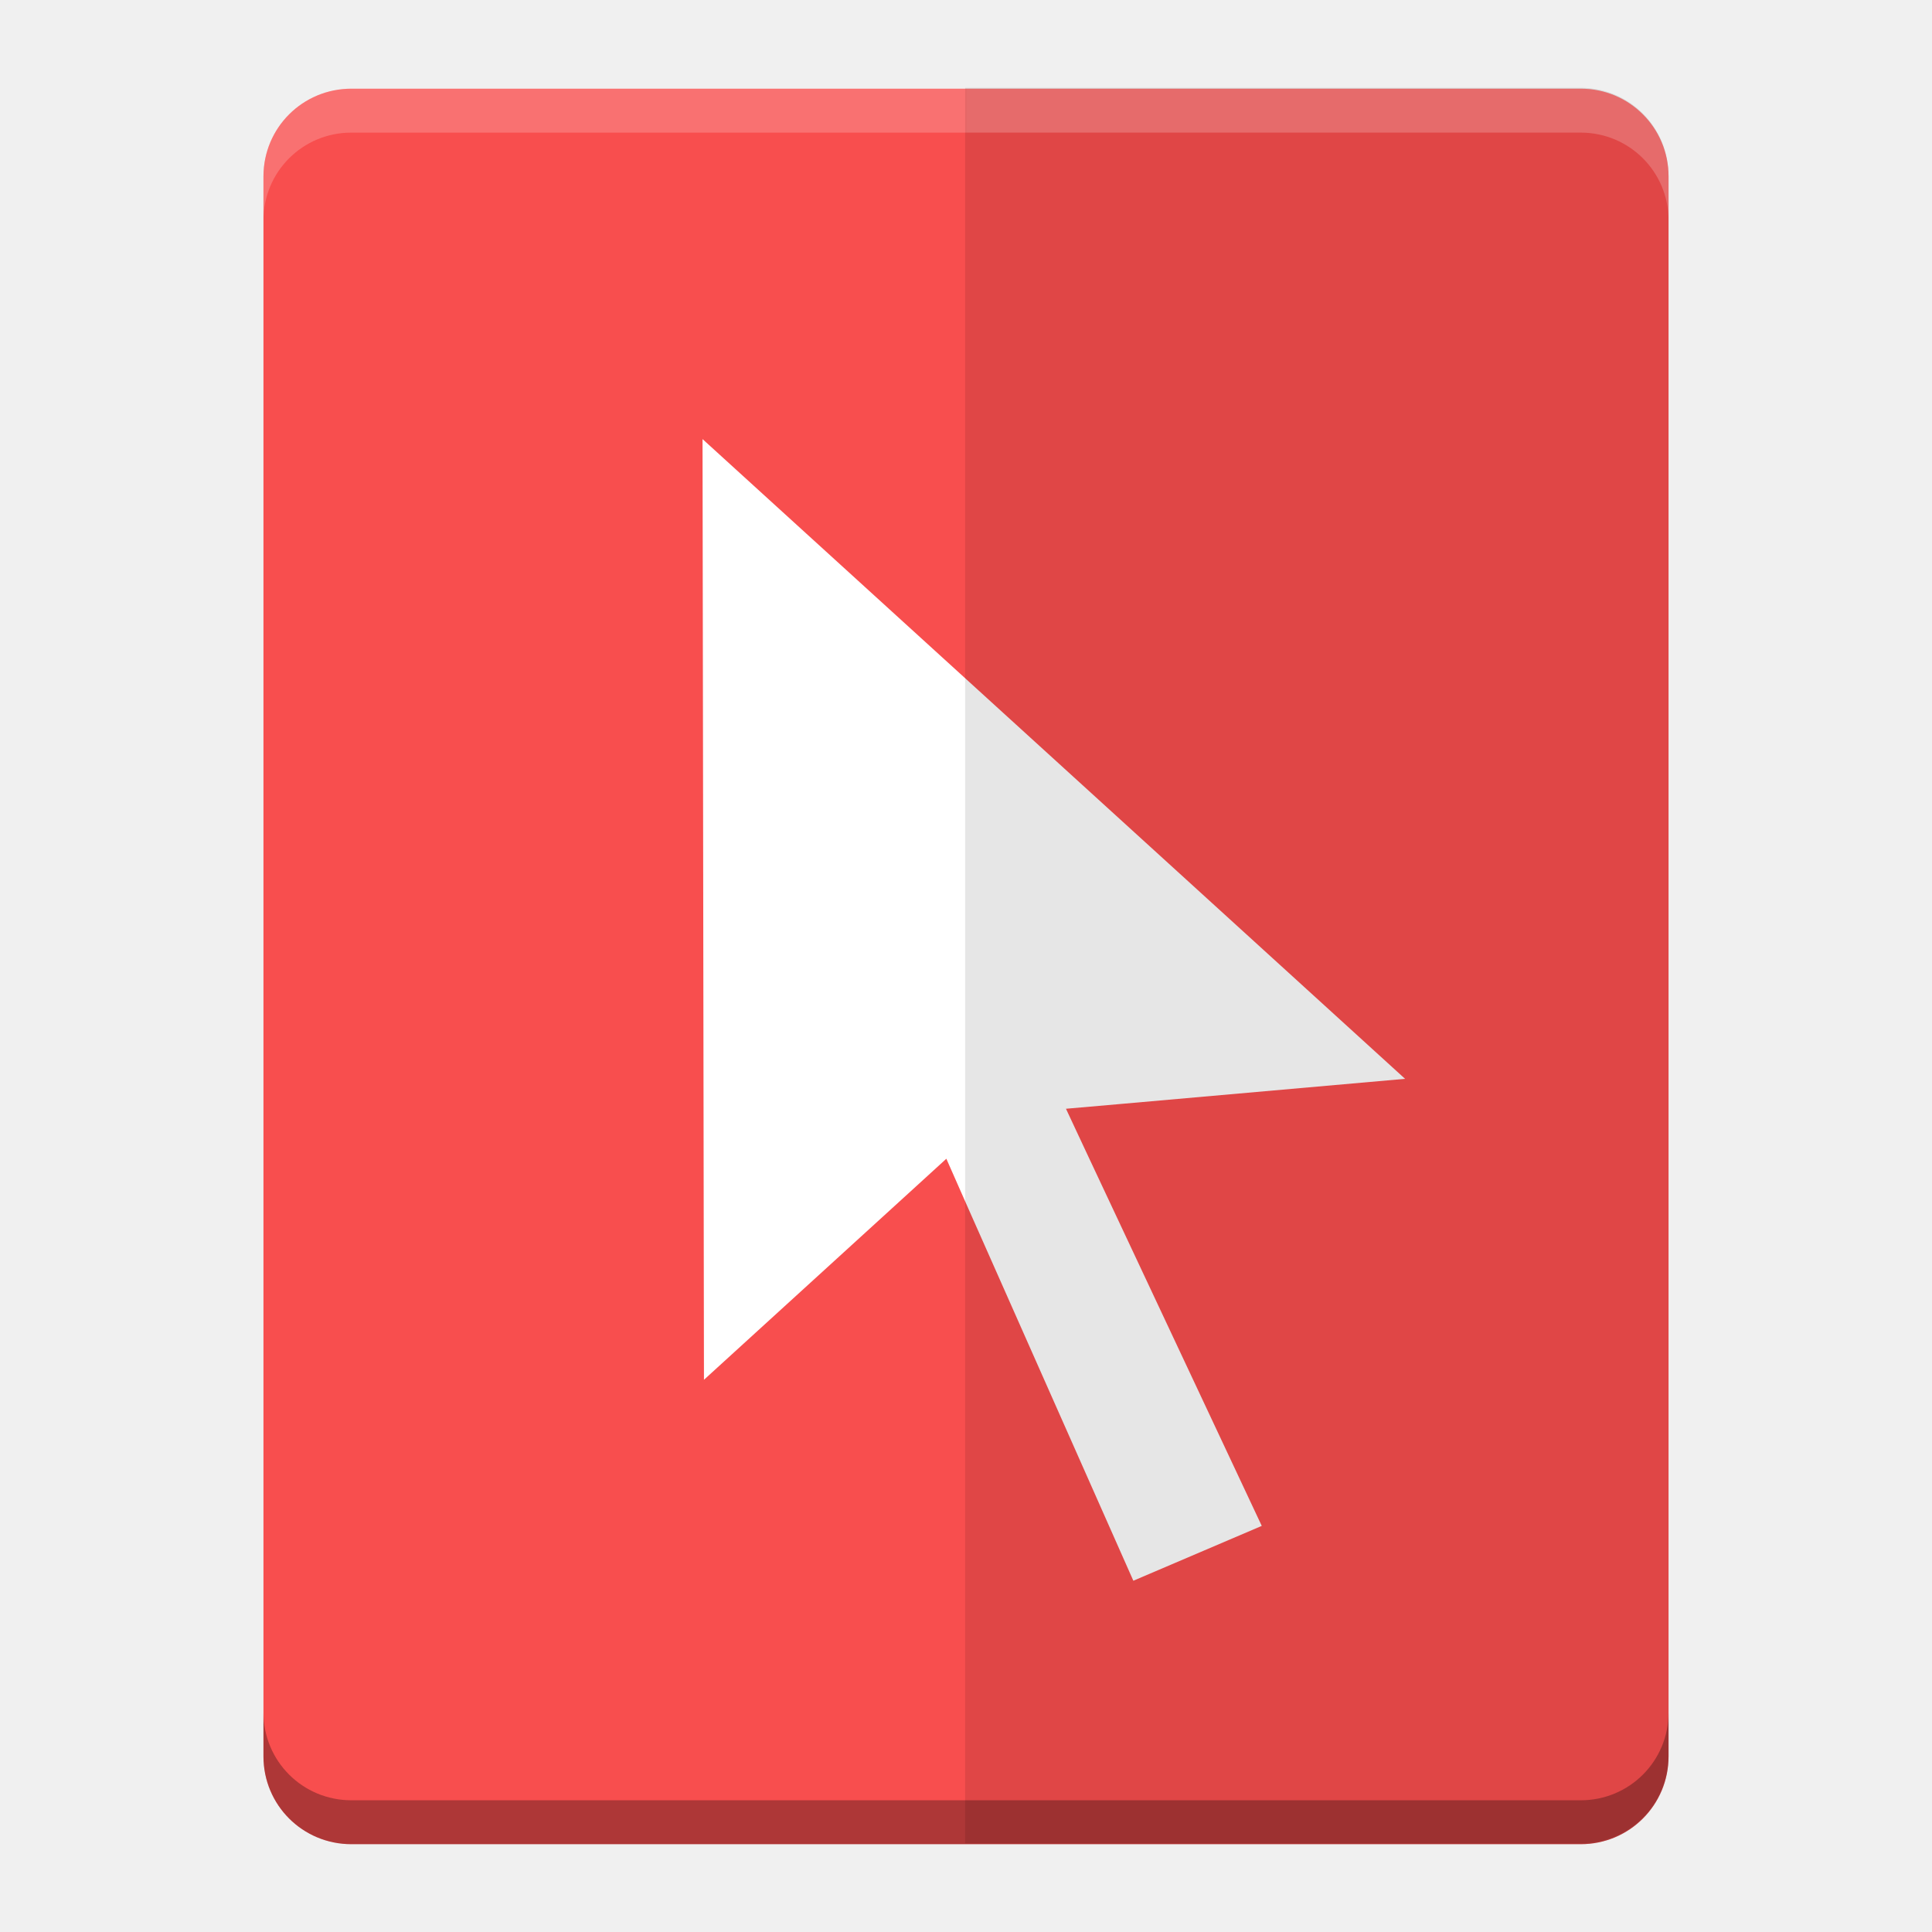
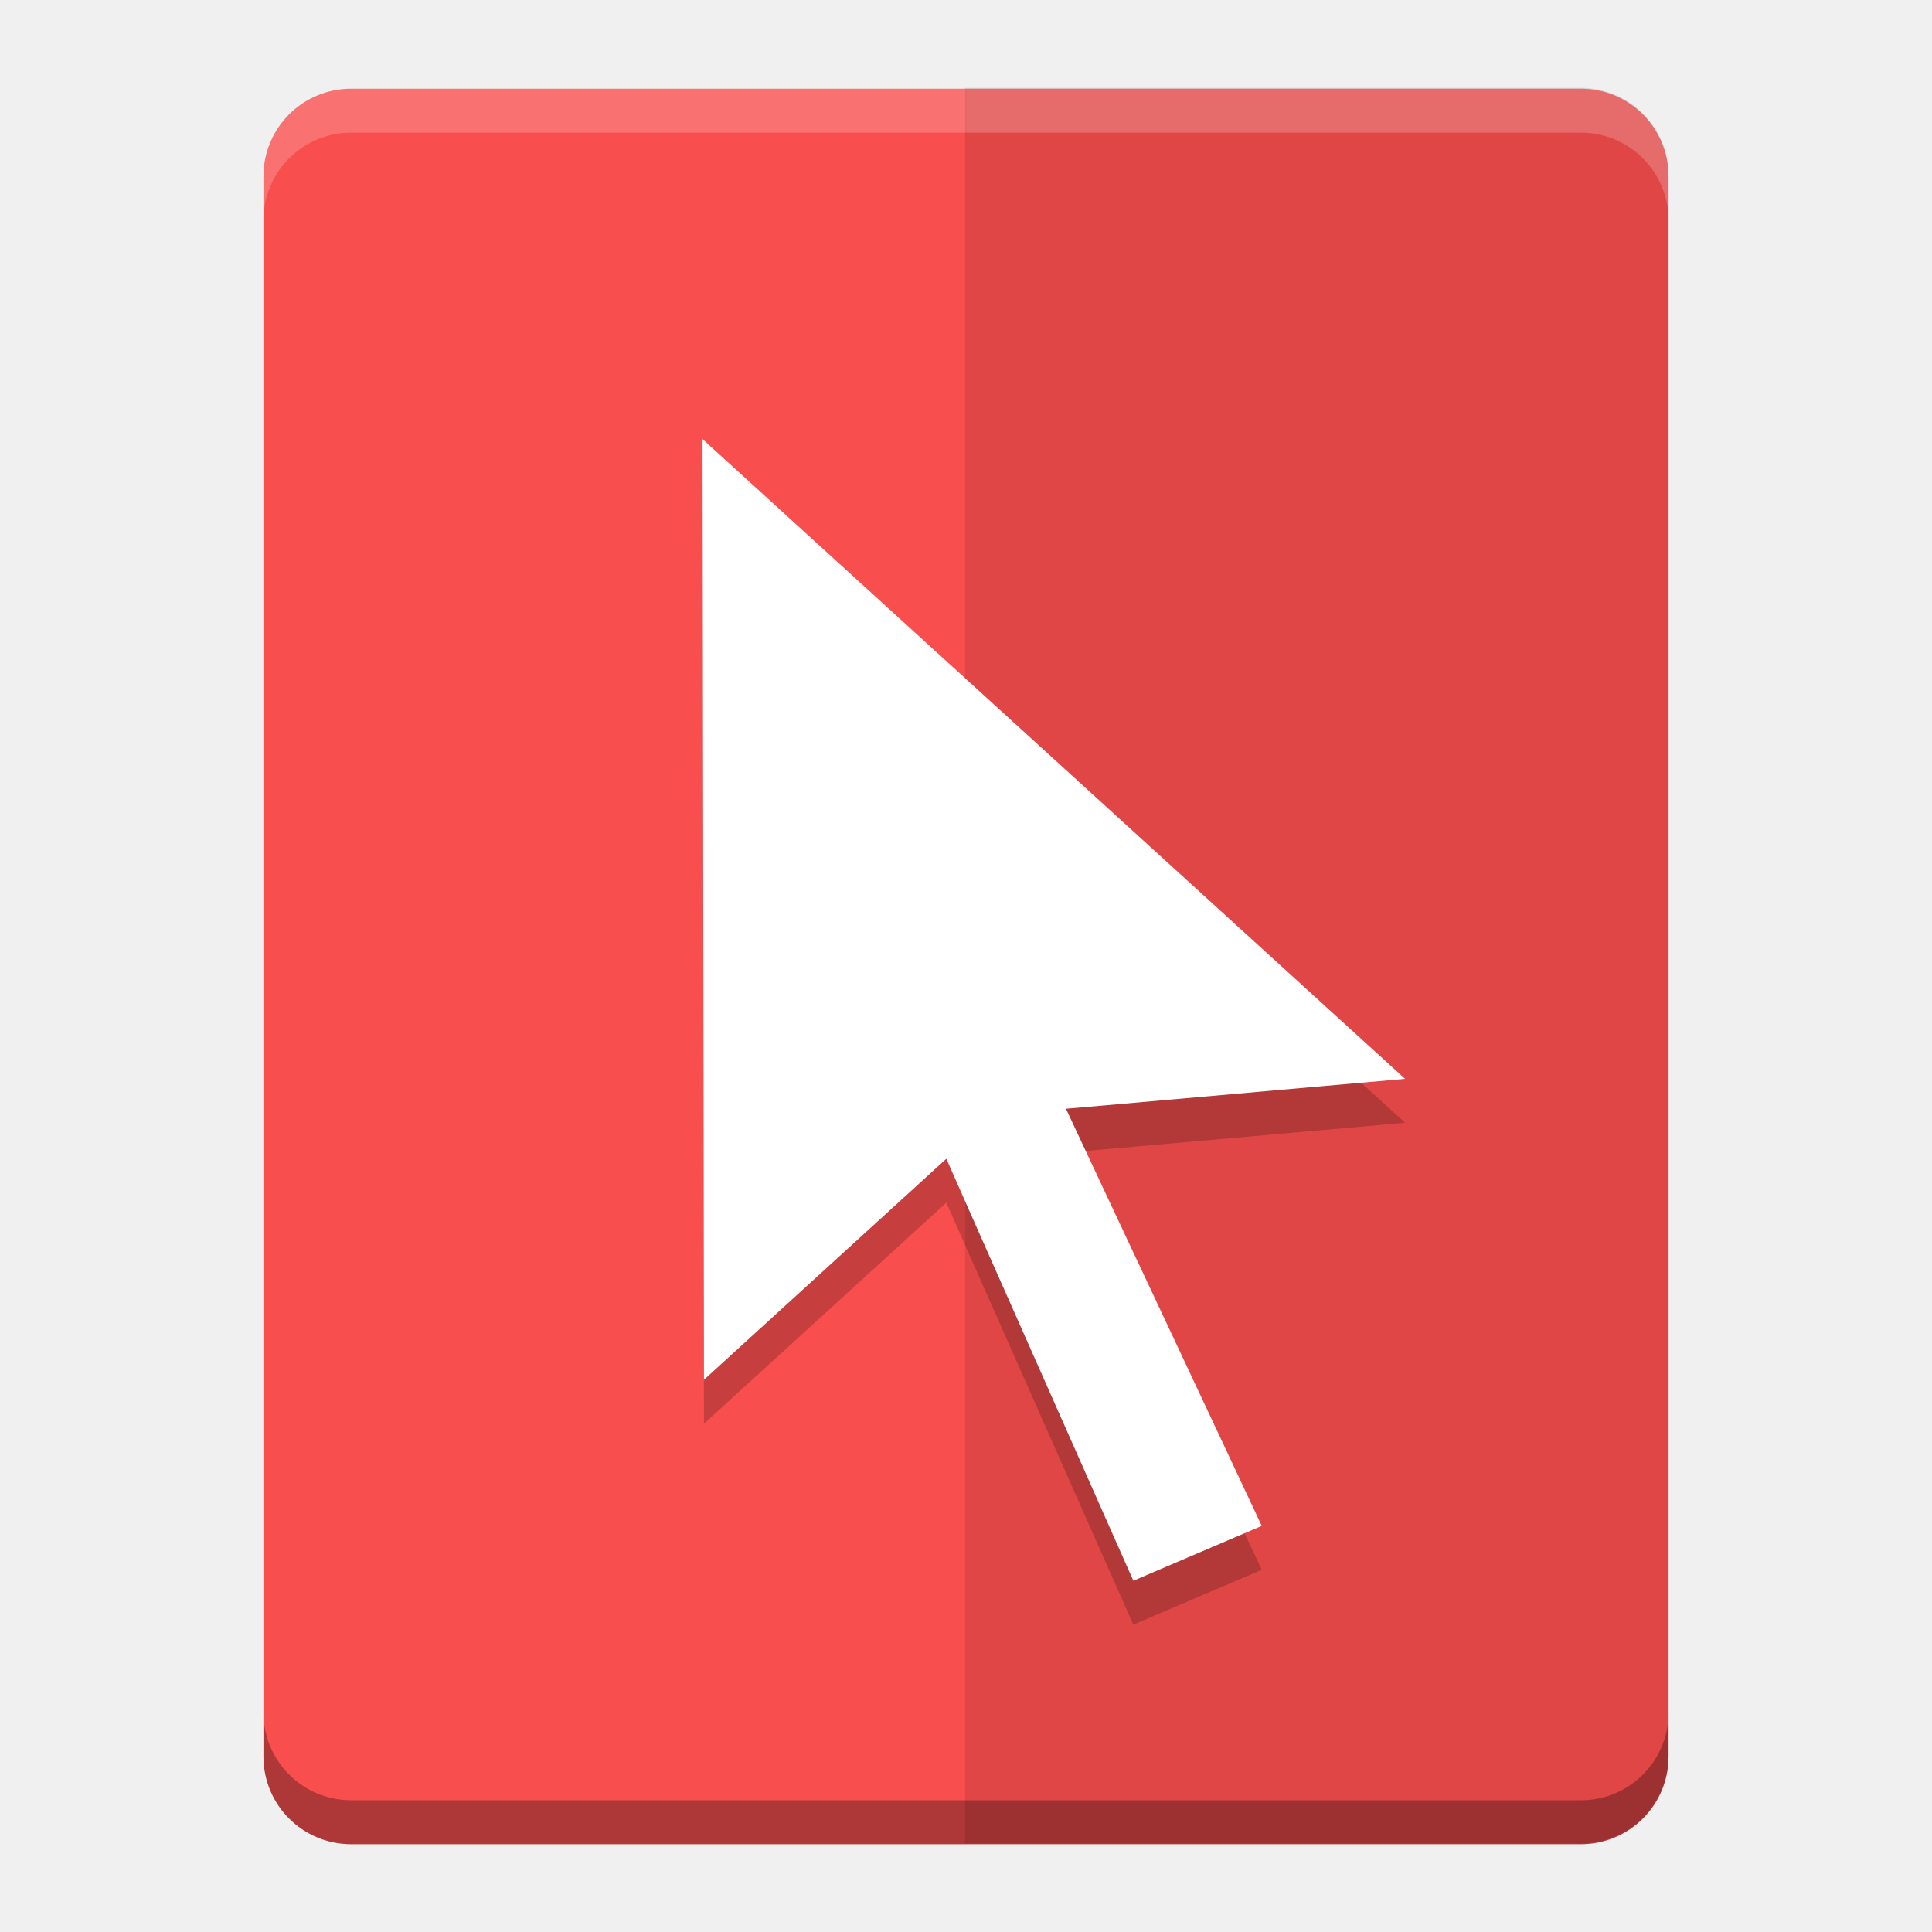
<svg xmlns="http://www.w3.org/2000/svg" id="svg2817" height="22" width="22" version="1.0">
  <defs id="defs223" />
  <text id="text4087-2-6-5" font-size="12.666px" xml:space="preserve" y="8.813" x="877.226" style="font-size:12.666px;font-family:'Bitstream Vera Sans';opacity:0.8;fill:#000000">
    <tspan id="tspan4089-7-2-9" y="8.813" x="877.226" />
  </text>
  <text id="text4087-2-6-5-5" font-size="12.666px" xml:space="preserve" y="-31.929" x="901.187" style="font-size:12.666px;font-family:'Bitstream Vera Sans';opacity:0.8;fill:#000000">
    <tspan id="tspan4089-7-2-9-6" y="-31.929" x="901.187" />
  </text>
  <text id="text4087-2-6-5-2" font-size="12.666px" xml:space="preserve" y="-62.007" x="-569.371" style="font-size:12.666px;font-family:'Bitstream Vera Sans';opacity:0.8;fill:#000000">
    <tspan id="tspan4089-7-2-9-2" y="-62.007" x="-569.371" />
  </text>
  <text id="text4087-2-6-5-59" font-size="12.666px" xml:space="preserve" y="683.546" x="-2393.057" style="font-size:12.666px;font-family:'Bitstream Vera Sans';opacity:0.8;fill:#000000">
    <tspan id="tspan4089-7-2-9-4" y="683.546" x="-2393.057" />
  </text>
  <text id="text4087-2-6-5-1" font-size="12.666px" xml:space="preserve" y="-447.328" x="-454.88" style="font-size:12.666px;font-family:'Bitstream Vera Sans';opacity:0.8;fill:#000000">
    <tspan id="tspan4089-7-2-9-7" y="-447.328" x="-454.88" />
  </text>
  <text id="text4087-2-6-5-7" font-size="12.666px" xml:space="preserve" y="-860.798" x="352.722" style="font-size:12.666px;font-family:'Bitstream Vera Sans';opacity:0.8;fill:#000000">
    <tspan id="tspan4089-7-2-9-1" y="-860.798" x="352.722" />
  </text>
  <text id="text4087-2-6-5-5-3" font-size="12.666px" xml:space="preserve" y="-901.54" x="376.683" style="font-size:12.666px;font-family:'Bitstream Vera Sans';opacity:0.8;fill:#000000">
    <tspan id="tspan4089-7-2-9-6-5" y="-901.54" x="376.683" />
  </text>
  <text id="text4087-2-6-5-3" font-size="12.666px" xml:space="preserve" y="-908.75" x="-1114.78" style="font-size:12.666px;font-family:'Bitstream Vera Sans';opacity:0.8;fill:#000000">
    <tspan id="tspan4089-7-2-9-18" y="-908.75" x="-1114.78" />
  </text>
  <text id="text4087-2-6-5-4" font-size="12.666px" xml:space="preserve" y="-1181.984" x="345.763" style="font-size:12.666px;font-family:'Bitstream Vera Sans';opacity:0.8;fill:#000000">
    <tspan id="tspan4089-7-2-9-9" y="-1181.984" x="345.763" />
  </text>
  <text id="text4087-2-6-5-7-1" font-size="12.666px" xml:space="preserve" y="-555.293" x="1831.886" style="font-size:12.666px;font-family:'Bitstream Vera Sans';opacity:0.8;fill:#000000">
    <tspan id="tspan4089-7-2-9-1-8" y="-555.293" x="1831.886" />
  </text>
  <text id="text4087-2-6-5-5-5" font-size="12.666px" xml:space="preserve" y="-596.034" x="1855.847" style="font-size:12.666px;font-family:'Bitstream Vera Sans';opacity:0.8;fill:#000000">
    <tspan id="tspan4089-7-2-9-6-9" y="-596.034" x="1855.847" />
  </text>
  <text id="text4087-2-6-5-75" font-size="12.666px" xml:space="preserve" y="-603.244" x="364.384" style="font-size:12.666px;font-family:'Bitstream Vera Sans';opacity:0.8;fill:#000000">
    <tspan id="tspan4089-7-2-9-3" y="-603.244" x="364.384" />
  </text>
  <text id="text4087-2-6-5-4-8" font-size="12.666px" xml:space="preserve" y="-876.478" x="1824.927" style="font-size:12.666px;font-family:'Bitstream Vera Sans';opacity:0.8;fill:#000000">
    <tspan id="tspan4089-7-2-9-9-8" y="-876.478" x="1824.927" />
  </text>
  <text id="text4087-2-6-5-45" font-size="12.666px" xml:space="preserve" y="-651.336" x="-573.433" style="font-size:12.666px;font-family:'Bitstream Vera Sans';opacity:0.8;fill:#000000">
    <tspan id="tspan4089-7-2-9-75" y="-651.336" x="-573.433" />
  </text>
  <text id="text4087-2-6-5-59-7" font-size="12.666px" xml:space="preserve" y="94.218" x="-2397.118" style="font-size:12.666px;font-family:'Bitstream Vera Sans';opacity:0.8;fill:#000000">
    <tspan id="tspan4089-7-2-9-4-0" y="94.218" x="-2397.118" />
  </text>
  <text id="text4087-2-6-5-8" font-size="12.666px" xml:space="preserve" y="187.09" x="-682.363" style="font-size:12.666px;font-family:'Bitstream Vera Sans';opacity:0.8;fill:#000000">
    <tspan id="tspan4089-7-2-9-19" y="187.09" x="-682.363" />
  </text>
  <text id="text4087-2-6-5-7-5" font-size="12.666px" xml:space="preserve" y="7.908" x="426.662" style="font-size:12.666px;font-family:'Bitstream Vera Sans';opacity:0.8;fill:#000000">
    <tspan id="tspan4089-7-2-9-1-2" y="7.908" x="426.662" />
  </text>
  <text id="text4087-2-6-5-5-0" font-size="12.666px" xml:space="preserve" y="-32.834" x="450.622" style="font-size:12.666px;font-family:'Bitstream Vera Sans';opacity:0.8;fill:#000000">
    <tspan id="tspan4089-7-2-9-6-2" y="-32.834" x="450.622" />
  </text>
  <text id="text4087-2-6-5-26" font-size="12.666px" xml:space="preserve" y="-40.044" x="-1040.841" style="font-size:12.666px;font-family:'Bitstream Vera Sans';opacity:0.8;fill:#000000">
    <tspan id="tspan4089-7-2-9-90" y="-40.044" x="-1040.841" />
  </text>
  <text id="text4087-2-6-5-4-3" font-size="12.666px" xml:space="preserve" y="-313.278" x="419.702" style="font-size:12.666px;font-family:'Bitstream Vera Sans';opacity:0.8;fill:#000000">
    <tspan id="tspan4089-7-2-9-9-5" y="-313.278" x="419.702" />
  </text>
  <text id="text4087-2-6-5-55" font-size="12.666px" xml:space="preserve" y="-42.758" x="-608.033" style="font-size:12.666px;font-family:'Bitstream Vera Sans';opacity:0.8;fill:#000000">
    <tspan id="tspan4089-7-2-9-32" y="-42.758" x="-608.033" />
  </text>
  <text id="text4087-2-6-5-59-9" font-size="12.666px" xml:space="preserve" y="702.795" x="-2431.718" style="font-size:12.666px;font-family:'Bitstream Vera Sans';opacity:0.8;fill:#000000">
    <tspan id="tspan4089-7-2-9-4-1" y="702.795" x="-2431.718" />
  </text>
  <text id="text4087-2-6-5-1-8" font-size="12.666px" xml:space="preserve" y="-904.289" x="-456.939" style="font-size:12.666px;font-family:'Bitstream Vera Sans';opacity:0.8;fill:#000000">
    <tspan id="tspan4089-7-2-9-7-8" y="-904.289" x="-456.939" />
  </text>
  <text id="text4087-2-6-5-7-8" font-size="12.666px" xml:space="preserve" y="-1317.759" x="350.663" style="font-size:12.666px;font-family:'Bitstream Vera Sans';opacity:0.8;fill:#000000">
    <tspan id="tspan4089-7-2-9-1-9" y="-1317.759" x="350.663" />
  </text>
  <text id="text4087-2-6-5-5-52" font-size="12.666px" xml:space="preserve" y="-1358.501" x="374.624" style="font-size:12.666px;font-family:'Bitstream Vera Sans';opacity:0.8;fill:#000000">
    <tspan id="tspan4089-7-2-9-6-4" y="-1358.501" x="374.624" />
  </text>
  <text id="text4087-2-6-5-3-4" font-size="12.666px" xml:space="preserve" y="-1365.71" x="-1116.84" style="font-size:12.666px;font-family:'Bitstream Vera Sans';opacity:0.8;fill:#000000">
    <tspan id="tspan4089-7-2-9-18-3" y="-1365.71" x="-1116.84" />
  </text>
  <text id="text4087-2-6-5-4-7" font-size="12.666px" xml:space="preserve" y="-1638.945" x="343.703" style="font-size:12.666px;font-family:'Bitstream Vera Sans';opacity:0.8;fill:#000000">
    <tspan id="tspan4089-7-2-9-9-54" y="-1638.945" x="343.703" />
  </text>
  <text id="text4087-2-6-5-7-1-2" font-size="12.666px" xml:space="preserve" y="-1012.253" x="1829.826" style="font-size:12.666px;font-family:'Bitstream Vera Sans';opacity:0.8;fill:#000000">
    <tspan id="tspan4089-7-2-9-1-8-0" y="-1012.253" x="1829.826" />
  </text>
  <text id="text4087-2-6-5-5-5-6" font-size="12.666px" xml:space="preserve" y="-1052.995" x="1853.787" style="font-size:12.666px;font-family:'Bitstream Vera Sans';opacity:0.8;fill:#000000">
    <tspan id="tspan4089-7-2-9-6-9-8" y="-1052.995" x="1853.787" />
  </text>
  <text id="text4087-2-6-5-75-4" font-size="12.666px" xml:space="preserve" y="-1060.205" x="362.324" style="font-size:12.666px;font-family:'Bitstream Vera Sans';opacity:0.8;fill:#000000">
    <tspan id="tspan4089-7-2-9-3-9" y="-1060.205" x="362.324" />
  </text>
  <text id="text4087-2-6-5-4-8-1" font-size="12.666px" xml:space="preserve" y="-1333.439" x="1822.867" style="font-size:12.666px;font-family:'Bitstream Vera Sans';opacity:0.8;fill:#000000">
    <tspan id="tspan4089-7-2-9-9-8-8" y="-1333.439" x="1822.867" />
  </text>
  <text id="text4087-2-6-5-45-0" font-size="12.666px" xml:space="preserve" y="-1108.296" x="-575.492" style="font-size:12.666px;font-family:'Bitstream Vera Sans';opacity:0.8;fill:#000000">
    <tspan id="tspan4089-7-2-9-75-2" y="-1108.296" x="-575.492" />
  </text>
  <text id="text4087-2-6-5-59-5" font-size="12.666px" xml:space="preserve" y="-362.743" x="-2399.178" style="font-size:12.666px;font-family:'Bitstream Vera Sans';opacity:0.8;fill:#000000">
    <tspan id="tspan4089-7-2-9-4-00" y="-362.743" x="-2399.178" />
  </text>
  <text id="text4087-2-6-5-264" font-size="12.666px" xml:space="preserve" y="-269.87" x="-684.422" style="font-size:12.666px;font-family:'Bitstream Vera Sans';opacity:0.8;fill:#000000">
    <tspan id="tspan4089-7-2-9-8" y="-269.87" x="-684.422" />
  </text>
  <text id="text4087-2-6-5-42" font-size="12.666px" xml:space="preserve" y="-28.956" x="155.592" style="font-size:12.666px;font-family:'Bitstream Vera Sans';opacity:0.8;fill:#000000">
    <tspan id="tspan4089-7-2-9-93" y="-28.956" x="155.592" />
  </text>
  <text id="text4087-2-6-5-5-05" font-size="12.666px" xml:space="preserve" y="-69.698" x="179.553" style="font-size:12.666px;font-family:'Bitstream Vera Sans';opacity:0.8;fill:#000000">
    <tspan id="tspan4089-7-2-9-6-49" y="-69.698" x="179.553" />
  </text>
  <text id="text4087-2-6-5-1-4" font-size="12.666px" xml:space="preserve" y="-263.727" x="-1090.263" style="font-size:12.666px;font-family:'Bitstream Vera Sans';opacity:0.8;fill:#000000">
    <tspan id="tspan4089-7-2-9-7-7" y="-263.727" x="-1090.263" />
  </text>
  <text id="text4087-2-6-5-7-56" font-size="12.666px" xml:space="preserve" y="-677.197" x="-282.661" style="font-size:12.666px;font-family:'Bitstream Vera Sans';opacity:0.8;fill:#000000">
    <tspan id="tspan4089-7-2-9-1-1" y="-677.197" x="-282.661" />
  </text>
  <text id="text4087-2-6-5-5-8" font-size="12.666px" xml:space="preserve" y="-717.938" x="-258.7" style="font-size:12.666px;font-family:'Bitstream Vera Sans';opacity:0.8;fill:#000000">
    <tspan id="tspan4089-7-2-9-6-7" y="-717.938" x="-258.7" />
  </text>
  <text id="text4087-2-6-5-3-42" font-size="12.666px" xml:space="preserve" y="-725.148" x="-1750.164" style="font-size:12.666px;font-family:'Bitstream Vera Sans';opacity:0.8;fill:#000000">
    <tspan id="tspan4089-7-2-9-18-39" y="-725.148" x="-1750.164" />
  </text>
  <text id="text4087-2-6-5-4-4" font-size="12.666px" xml:space="preserve" y="-998.383" x="-289.621" style="font-size:12.666px;font-family:'Bitstream Vera Sans';opacity:0.8;fill:#000000">
    <tspan id="tspan4089-7-2-9-9-3" y="-998.383" x="-289.621" />
  </text>
  <text id="text4087-2-6-5-7-1-0" font-size="12.666px" xml:space="preserve" y="-371.691" x="1196.503" style="font-size:12.666px;font-family:'Bitstream Vera Sans';opacity:0.8;fill:#000000">
    <tspan id="tspan4089-7-2-9-1-8-5" y="-371.691" x="1196.503" />
  </text>
  <text id="text4087-2-6-5-5-5-5" font-size="12.666px" xml:space="preserve" y="-412.433" x="1220.463" style="font-size:12.666px;font-family:'Bitstream Vera Sans';opacity:0.8;fill:#000000">
    <tspan id="tspan4089-7-2-9-6-9-2" y="-412.433" x="1220.463" />
  </text>
  <text id="text4087-2-6-5-75-9" font-size="12.666px" xml:space="preserve" y="-419.643" x="-271" style="font-size:12.666px;font-family:'Bitstream Vera Sans';opacity:0.8;fill:#000000">
    <tspan id="tspan4089-7-2-9-3-1" y="-419.643" x="-271" />
  </text>
  <text id="text4087-2-6-5-4-8-18" font-size="12.666px" xml:space="preserve" y="-692.877" x="1189.543" style="font-size:12.666px;font-family:'Bitstream Vera Sans';opacity:0.8;fill:#000000">
    <tspan id="tspan4089-7-2-9-9-8-4" y="-692.877" x="1189.543" />
  </text>
  <text id="text4087-2-6-5-45-3" font-size="12.666px" xml:space="preserve" y="-467.734" x="-1208.816" style="font-size:12.666px;font-family:'Bitstream Vera Sans';opacity:0.8;fill:#000000">
    <tspan id="tspan4089-7-2-9-75-7" y="-467.734" x="-1208.816" />
  </text>
  <text id="text4087-2-6-5-59-8" font-size="12.666px" xml:space="preserve" y="277.819" x="-3032.502" style="font-size:12.666px;font-family:'Bitstream Vera Sans';opacity:0.8;fill:#000000">
    <tspan id="tspan4089-7-2-9-4-2" y="277.819" x="-3032.502" />
  </text>
  <g id="layer4-0" transform="matrix(0.90475,0,0,0.90475,-716.75,-678.29)">
    <text id="text4087-2-6-5-20" font-size="14px" xml:space="preserve" y="1159.415" x="-664.274" style="font-size:14px;font-family:'Bitstream Vera Sans';opacity:0.8;fill:#000000">
      <tspan id="tspan4089-7-2-9-82" y="1159.415" x="-664.274" />
    </text>
  </g>
  <text id="text4087-2-6-5-9" font-size="12.666px" xml:space="preserve" y="16.051" x="877.226" style="font-size:12.666px;font-family:'Bitstream Vera Sans';opacity:0.8;fill:#000000">
    <tspan id="tspan4089-7-2-9-43" y="16.051" x="877.226" />
  </text>
  <text id="text4087-2-6-5-5-51" font-size="12.666px" xml:space="preserve" y="-24.691" x="901.187" style="font-size:12.666px;font-family:'Bitstream Vera Sans';opacity:0.8;fill:#000000">
    <tspan id="tspan4089-7-2-9-6-74" y="-24.691" x="901.187" />
  </text>
  <text id="text4087-2-6-5-2-3" font-size="12.666px" xml:space="preserve" y="-54.769" x="-569.371" style="font-size:12.666px;font-family:'Bitstream Vera Sans';opacity:0.8;fill:#000000">
    <tspan id="tspan4089-7-2-9-2-1" y="-54.769" x="-569.371" />
  </text>
  <text id="text4087-2-6-5-59-4" font-size="12.666px" xml:space="preserve" y="690.784" x="-2393.057" style="font-size:12.666px;font-family:'Bitstream Vera Sans';opacity:0.8;fill:#000000">
    <tspan id="tspan4089-7-2-9-4-6" y="690.784" x="-2393.057" />
  </text>
  <text id="text4087-2-6-5-1-9" font-size="12.666px" xml:space="preserve" y="-440.09" x="-454.88" style="font-size:12.666px;font-family:'Bitstream Vera Sans';opacity:0.8;fill:#000000">
    <tspan id="tspan4089-7-2-9-7-4" y="-440.09" x="-454.88" />
  </text>
  <text id="text4087-2-6-5-7-2" font-size="12.666px" xml:space="preserve" y="-853.56" x="352.722" style="font-size:12.666px;font-family:'Bitstream Vera Sans';opacity:0.8;fill:#000000">
    <tspan id="tspan4089-7-2-9-1-26" y="-853.56" x="352.722" />
  </text>
  <text id="text4087-2-6-5-5-3-4" font-size="12.666px" xml:space="preserve" y="-894.302" x="376.683" style="font-size:12.666px;font-family:'Bitstream Vera Sans';opacity:0.8;fill:#000000">
    <tspan id="tspan4089-7-2-9-6-5-1" y="-894.302" x="376.683" />
  </text>
  <text id="text4087-2-6-5-3-2" font-size="12.666px" xml:space="preserve" y="-901.512" x="-1114.78" style="font-size:12.666px;font-family:'Bitstream Vera Sans';opacity:0.8;fill:#000000">
    <tspan id="tspan4089-7-2-9-18-8" y="-901.512" x="-1114.78" />
  </text>
  <text id="text4087-2-6-5-4-89" font-size="12.666px" xml:space="preserve" y="-1174.746" x="345.763" style="font-size:12.666px;font-family:'Bitstream Vera Sans';opacity:0.8;fill:#000000">
    <tspan id="tspan4089-7-2-9-9-2" y="-1174.746" x="345.763" />
  </text>
  <text id="text4087-2-6-5-7-1-8" font-size="12.666px" xml:space="preserve" y="-548.055" x="1831.886" style="font-size:12.666px;font-family:'Bitstream Vera Sans';opacity:0.8;fill:#000000">
    <tspan id="tspan4089-7-2-9-1-8-8" y="-548.055" x="1831.886" />
  </text>
  <text id="text4087-2-6-5-5-5-8" font-size="12.666px" xml:space="preserve" y="-588.797" x="1855.847" style="font-size:12.666px;font-family:'Bitstream Vera Sans';opacity:0.8;fill:#000000">
    <tspan id="tspan4089-7-2-9-6-9-6" y="-588.797" x="1855.847" />
  </text>
  <text id="text4087-2-6-5-75-8" font-size="12.666px" xml:space="preserve" y="-596.006" x="364.384" style="font-size:12.666px;font-family:'Bitstream Vera Sans';opacity:0.8;fill:#000000">
    <tspan id="tspan4089-7-2-9-3-3" y="-596.006" x="364.384" />
  </text>
  <text id="text4087-2-6-5-4-8-8" font-size="12.666px" xml:space="preserve" y="-869.24" x="1824.927" style="font-size:12.666px;font-family:'Bitstream Vera Sans';opacity:0.8;fill:#000000">
    <tspan id="tspan4089-7-2-9-9-8-3" y="-869.24" x="1824.927" />
  </text>
  <text id="text4087-2-6-5-45-33" font-size="12.666px" xml:space="preserve" y="-644.098" x="-573.433" style="font-size:12.666px;font-family:'Bitstream Vera Sans';opacity:0.8;fill:#000000">
    <tspan id="tspan4089-7-2-9-75-8" y="-644.098" x="-573.433" />
  </text>
  <text id="text4087-2-6-5-59-7-0" font-size="12.666px" xml:space="preserve" y="101.456" x="-2397.118" style="font-size:12.666px;font-family:'Bitstream Vera Sans';opacity:0.8;fill:#000000">
    <tspan id="tspan4089-7-2-9-4-0-4" y="101.456" x="-2397.118" />
  </text>
  <text id="text4087-2-6-5-8-7" font-size="12.666px" xml:space="preserve" y="194.328" x="-682.363" style="font-size:12.666px;font-family:'Bitstream Vera Sans';opacity:0.8;fill:#000000">
    <tspan id="tspan4089-7-2-9-19-6" y="194.328" x="-682.363" />
  </text>
  <text id="text4087-2-6-5-7-5-8" font-size="12.666px" xml:space="preserve" y="15.146" x="426.662" style="font-size:12.666px;font-family:'Bitstream Vera Sans';opacity:0.8;fill:#000000">
    <tspan id="tspan4089-7-2-9-1-2-9" y="15.146" x="426.662" />
  </text>
  <text id="text4087-2-6-5-5-0-0" font-size="12.666px" xml:space="preserve" y="-25.596" x="450.622" style="font-size:12.666px;font-family:'Bitstream Vera Sans';opacity:0.8;fill:#000000">
    <tspan id="tspan4089-7-2-9-6-2-6" y="-25.596" x="450.622" />
  </text>
  <text id="text4087-2-6-5-26-8" font-size="12.666px" xml:space="preserve" y="-32.806" x="-1040.841" style="font-size:12.666px;font-family:'Bitstream Vera Sans';opacity:0.8;fill:#000000">
    <tspan id="tspan4089-7-2-9-90-7" y="-32.806" x="-1040.841" />
  </text>
  <text id="text4087-2-6-5-4-3-9" font-size="12.666px" xml:space="preserve" y="-306.04" x="419.702" style="font-size:12.666px;font-family:'Bitstream Vera Sans';opacity:0.8;fill:#000000">
    <tspan id="tspan4089-7-2-9-9-5-0" y="-306.04" x="419.702" />
  </text>
  <text id="text4087-2-6-5-55-3" font-size="12.666px" xml:space="preserve" y="-35.52" x="-608.033" style="font-size:12.666px;font-family:'Bitstream Vera Sans';opacity:0.8;fill:#000000">
    <tspan id="tspan4089-7-2-9-32-3" y="-35.52" x="-608.033" />
  </text>
  <text id="text4087-2-6-5-59-9-3" font-size="12.666px" xml:space="preserve" y="710.033" x="-2431.718" style="font-size:12.666px;font-family:'Bitstream Vera Sans';opacity:0.8;fill:#000000">
    <tspan id="tspan4089-7-2-9-4-1-7" y="710.033" x="-2431.718" />
  </text>
  <text id="text4087-2-6-5-1-8-3" font-size="12.666px" xml:space="preserve" y="-897.051" x="-456.939" style="font-size:12.666px;font-family:'Bitstream Vera Sans';opacity:0.8;fill:#000000">
    <tspan id="tspan4089-7-2-9-7-8-2" y="-897.051" x="-456.939" />
  </text>
  <text id="text4087-2-6-5-7-8-6" font-size="12.666px" xml:space="preserve" y="-1310.521" x="350.663" style="font-size:12.666px;font-family:'Bitstream Vera Sans';opacity:0.8;fill:#000000">
    <tspan id="tspan4089-7-2-9-1-9-5" y="-1310.521" x="350.663" />
  </text>
  <text id="text4087-2-6-5-5-52-2" font-size="12.666px" xml:space="preserve" y="-1351.263" x="374.624" style="font-size:12.666px;font-family:'Bitstream Vera Sans';opacity:0.8;fill:#000000">
    <tspan id="tspan4089-7-2-9-6-4-6" y="-1351.263" x="374.624" />
  </text>
  <text id="text4087-2-6-5-3-4-5" font-size="12.666px" xml:space="preserve" y="-1358.472" x="-1116.84" style="font-size:12.666px;font-family:'Bitstream Vera Sans';opacity:0.8;fill:#000000">
    <tspan id="tspan4089-7-2-9-18-3-8" y="-1358.472" x="-1116.84" />
  </text>
  <text id="text4087-2-6-5-4-7-7" font-size="12.666px" xml:space="preserve" y="-1631.707" x="343.703" style="font-size:12.666px;font-family:'Bitstream Vera Sans';opacity:0.8;fill:#000000">
    <tspan id="tspan4089-7-2-9-9-54-9" y="-1631.707" x="343.703" />
  </text>
  <text id="text4087-2-6-5-7-1-2-6" font-size="12.666px" xml:space="preserve" y="-1005.015" x="1829.826" style="font-size:12.666px;font-family:'Bitstream Vera Sans';opacity:0.8;fill:#000000">
    <tspan id="tspan4089-7-2-9-1-8-0-0" y="-1005.015" x="1829.826" />
  </text>
  <text id="text4087-2-6-5-5-5-6-4" font-size="12.666px" xml:space="preserve" y="-1045.757" x="1853.787" style="font-size:12.666px;font-family:'Bitstream Vera Sans';opacity:0.8;fill:#000000">
    <tspan id="tspan4089-7-2-9-6-9-8-1" y="-1045.757" x="1853.787" />
  </text>
  <text id="text4087-2-6-5-75-4-0" font-size="12.666px" xml:space="preserve" y="-1052.967" x="362.324" style="font-size:12.666px;font-family:'Bitstream Vera Sans';opacity:0.8;fill:#000000">
    <tspan id="tspan4089-7-2-9-3-9-4" y="-1052.967" x="362.324" />
  </text>
  <text id="text4087-2-6-5-4-8-1-8" font-size="12.666px" xml:space="preserve" y="-1326.201" x="1822.867" style="font-size:12.666px;font-family:'Bitstream Vera Sans';opacity:0.8;fill:#000000">
    <tspan id="tspan4089-7-2-9-9-8-8-7" y="-1326.201" x="1822.867" />
  </text>
  <text id="text4087-2-6-5-45-0-0" font-size="12.666px" xml:space="preserve" y="-1101.058" x="-575.492" style="font-size:12.666px;font-family:'Bitstream Vera Sans';opacity:0.8;fill:#000000">
    <tspan id="tspan4089-7-2-9-75-2-8" y="-1101.058" x="-575.492" />
  </text>
  <text id="text4087-2-6-5-59-5-6" font-size="12.666px" xml:space="preserve" y="-355.505" x="-2399.178" style="font-size:12.666px;font-family:'Bitstream Vera Sans';opacity:0.8;fill:#000000">
    <tspan id="tspan4089-7-2-9-4-00-2" y="-355.505" x="-2399.178" />
  </text>
  <text id="text4087-2-6-5-264-4" font-size="12.666px" xml:space="preserve" y="-262.632" x="-684.422" style="font-size:12.666px;font-family:'Bitstream Vera Sans';opacity:0.8;fill:#000000">
    <tspan id="tspan4089-7-2-9-8-7" y="-262.632" x="-684.422" />
  </text>
  <text id="text4087-2-6-5-42-9" font-size="12.666px" xml:space="preserve" y="-21.718" x="155.592" style="font-size:12.666px;font-family:'Bitstream Vera Sans';opacity:0.8;fill:#000000">
    <tspan id="tspan4089-7-2-9-93-3" y="-21.718" x="155.592" />
  </text>
  <text id="text4087-2-6-5-5-05-9" font-size="12.666px" xml:space="preserve" y="-62.46" x="179.553" style="font-size:12.666px;font-family:'Bitstream Vera Sans';opacity:0.8;fill:#000000">
    <tspan id="tspan4089-7-2-9-6-49-2" y="-62.46" x="179.553" />
  </text>
  <text id="text4087-2-6-5-1-4-8" font-size="12.666px" xml:space="preserve" y="-256.489" x="-1090.263" style="font-size:12.666px;font-family:'Bitstream Vera Sans';opacity:0.8;fill:#000000">
    <tspan id="tspan4089-7-2-9-7-7-3" y="-256.489" x="-1090.263" />
  </text>
  <text id="text4087-2-6-5-7-56-0" font-size="12.666px" xml:space="preserve" y="-669.959" x="-282.661" style="font-size:12.666px;font-family:'Bitstream Vera Sans';opacity:0.8;fill:#000000">
    <tspan id="tspan4089-7-2-9-1-1-1" y="-669.959" x="-282.661" />
  </text>
  <text id="text4087-2-6-5-5-8-7" font-size="12.666px" xml:space="preserve" y="-710.701" x="-258.7" style="font-size:12.666px;font-family:'Bitstream Vera Sans';opacity:0.8;fill:#000000">
    <tspan id="tspan4089-7-2-9-6-7-8" y="-710.701" x="-258.7" />
  </text>
  <text id="text4087-2-6-5-3-42-9" font-size="12.666px" xml:space="preserve" y="-717.91" x="-1750.164" style="font-size:12.666px;font-family:'Bitstream Vera Sans';opacity:0.8;fill:#000000">
    <tspan id="tspan4089-7-2-9-18-39-1" y="-717.91" x="-1750.164" />
  </text>
  <text id="text4087-2-6-5-4-4-5" font-size="12.666px" xml:space="preserve" y="-991.144" x="-289.621" style="font-size:12.666px;font-family:'Bitstream Vera Sans';opacity:0.8;fill:#000000">
    <tspan id="tspan4089-7-2-9-9-3-4" y="-991.144" x="-289.621" />
  </text>
  <text id="text4087-2-6-5-7-1-0-9" font-size="12.666px" xml:space="preserve" y="-364.453" x="1196.503" style="font-size:12.666px;font-family:'Bitstream Vera Sans';opacity:0.8;fill:#000000">
    <tspan id="tspan4089-7-2-9-1-8-5-2" y="-364.453" x="1196.503" />
  </text>
  <text id="text4087-2-6-5-5-5-5-5" font-size="12.666px" xml:space="preserve" y="-405.195" x="1220.463" style="font-size:12.666px;font-family:'Bitstream Vera Sans';opacity:0.8;fill:#000000">
    <tspan id="tspan4089-7-2-9-6-9-2-7" y="-405.195" x="1220.463" />
  </text>
  <text id="text4087-2-6-5-75-9-4" font-size="12.666px" xml:space="preserve" y="-412.405" x="-271" style="font-size:12.666px;font-family:'Bitstream Vera Sans';opacity:0.8;fill:#000000">
    <tspan id="tspan4089-7-2-9-3-1-9" y="-412.405" x="-271" />
  </text>
  <text id="text4087-2-6-5-4-8-18-9" font-size="12.666px" xml:space="preserve" y="-685.639" x="1189.543" style="font-size:12.666px;font-family:'Bitstream Vera Sans';opacity:0.8;fill:#000000">
    <tspan id="tspan4089-7-2-9-9-8-4-4" y="-685.639" x="1189.543" />
  </text>
  <text id="text4087-2-6-5-45-3-5" font-size="12.666px" xml:space="preserve" y="-460.496" x="-1208.816" style="font-size:12.666px;font-family:'Bitstream Vera Sans';opacity:0.8;fill:#000000">
    <tspan id="tspan4089-7-2-9-75-7-9" y="-460.496" x="-1208.816" />
  </text>
  <text id="text4087-2-6-5-59-8-3" font-size="12.666px" xml:space="preserve" y="285.057" x="-3032.502" style="font-size:12.666px;font-family:'Bitstream Vera Sans';opacity:0.8;fill:#000000">
    <tspan id="tspan4089-7-2-9-4-2-5" y="285.057" x="-3032.502" />
  </text>
  <g id="layer4-0-7" transform="matrix(0.90475,0,0,0.90475,-716.75,-671.05)">
    <text id="text4087-2-6-5-20-0" font-size="14px" xml:space="preserve" y="1159.415" x="-664.274" style="font-size:14px;font-family:'Bitstream Vera Sans';opacity:0.8;fill:#000000">
      <tspan id="tspan4089-7-2-9-82-8" y="1159.415" x="-664.274" />
    </text>
  </g>
  <text id="text7276" font-size="12.666px" xml:space="preserve" y="-363.225" x="435.904" style="font-size:12.666px;font-family:'Droid Sans';fill:#000000">
    <tspan id="tspan7278" y="-363.225" x="435.904" />
    <tspan id="tspan7280" y="-347.392" x="435.904" />
  </text>
  <text id="text4087-2-6-5-51" font-size="12.666px" xml:space="preserve" y="-845.27" x="901.088" style="font-size:12.666px;font-family:'Bitstream Vera Sans';opacity:0.8;fill:#000000">
    <tspan id="tspan4089-7-2-9-97" y="-845.27" x="901.088" />
  </text>
  <text id="text4087-2-6-5-59-2" font-size="12.666px" xml:space="preserve" y="-99.717" x="-922.598" style="font-size:12.666px;font-family:'Bitstream Vera Sans';opacity:0.8;fill:#000000">
    <tspan id="tspan4089-7-2-9-4-4" y="-99.717" x="-922.598" />
  </text>
  <text id="text4087-2-6-5-7-7" font-size="12.666px" xml:space="preserve" y="-1130.266" x="1628.168" style="font-size:12.666px;font-family:'Bitstream Vera Sans';opacity:0.8;fill:#000000">
    <tspan id="tspan4089-7-2-9-1-6" y="-1130.266" x="1628.168" />
  </text>
  <text id="text4087-2-6-5-5-6" font-size="12.666px" xml:space="preserve" y="-1171.008" x="1652.129" style="font-size:12.666px;font-family:'Bitstream Vera Sans';opacity:0.8;fill:#000000">
    <tspan id="tspan4089-7-2-9-6-53" y="-1171.008" x="1652.129" />
  </text>
  <text id="text4087-2-6-5-54" font-size="12.666px" xml:space="preserve" y="-1178.217" x="160.665" style="font-size:12.666px;font-family:'Bitstream Vera Sans';opacity:0.8;fill:#000000">
    <tspan id="tspan4089-7-2-9-0" y="-1178.217" x="160.665" />
  </text>
  <text id="text4087-2-6-5-4-1" font-size="12.666px" xml:space="preserve" y="-1451.452" x="1621.208" style="font-size:12.666px;font-family:'Bitstream Vera Sans';opacity:0.8;fill:#000000">
    <tspan id="tspan4089-7-2-9-9-28" y="-1451.452" x="1621.208" />
  </text>
-   <g id="g4349" transform="translate(-0.9999999,-1)">
-     <path d="m 5.001,2.01 c -0.555,0 -1.001,0.446 -1.001,0.999 l 0,17.991 C 4,21.554 4.446,22 5.001,22 L 19,22 C 19.554,22 20,21.554 20,21.001 L 20,3.01 C 20,2.456 19.554,2.01 19,2.01 l -13.999,0 z" id="path4682" style="fill:#f84e4e" />
-     <g transform="matrix(0.1193893,0,0,0.1160714,6.314086,6)" id="g4480" style="fill:#ffffff">
-       <g id="g4440" style="fill:#ffffff">
-         <path d="M 59.227,70.242 75.834,106.62 63.586,112 47.739,75.236 45.751,70.601 42.079,74.047 22.632,92.286 22.496,0 89.504,62.762 62.129,65.25 l -4.969,0.447 2.067,4.545 z" id="path4442" style="fill:#ffffff" />
-       </g>
+   <path style="fill:#f84e4e" id="path4682" d="M 4.001,1.01 C 3.446,1.01 3,1.456 3,2.01 l 0,17.991 C 3,20.554 3.446,21 4.001,21 L 18,21 C 18.554,21 19,20.554 19,20.001 L 19,2.01 C 19,1.456 18.554,1.01 18,1.01 l -13.999,0 z" />
+   <path style="opacity:0.1" id="rect4203" d="m 10.99,1 0,19.99 7.01,0 C 18.554,20.99 19,20.544 19,19.99 L 19,1.999 C 19,1.446 18.554,1 18,1 L 10.99,1 Z" />
+   <path style="opacity:0.2;fill:#ffffff" id="path4679" d="M 4.001,1.01 C 3.447,1.01 3,1.456 3,2.01 L 3,2.509 C 3,1.956 3.447,1.51 4.001,1.51 l 6.998,0 0,-0.5 z" />
+   <path style="opacity:0.2;fill:#ffffff" id="path4437" d="M 17.999,1.01 C 18.554,1.01 19,1.456 19,2.01 L 19,2.509 C 19,1.956 18.554,1.51 17.999,1.51 l -6.998,0 0,-0.5 z" />
+   <path style="opacity:0.3" id="path4448" d="m 3,19.501 0,0.5 C 3,20.554 3.446,21 4.001,21 L 18,21 C 18.554,21 19,20.554 19,20.001 l 0,-0.5 c 0,0.554 -0.446,0.999 -1,0.999 l -13.999,0 c -0.555,0 -1.001,-0.446 -1.001,-0.999 z" />
+   <g transform="matrix(0.1193893,0,0,0.1160714,5.314086,5.5)" id="g4358" style="fill:#000000;fill-opacity:1;opacity:0.2">
+     <g id="g4360" style="fill:#000000;fill-opacity:1">
+       <path d="M 59.227,70.242 75.834,106.62 63.586,112 47.739,75.236 45.751,70.601 42.079,74.047 22.632,92.286 22.496,0 89.504,62.762 62.129,65.25 l -4.969,0.447 2.067,4.545 z" id="path4362" style="fill:#000000;fill-opacity:1" />
    </g>
-     <path d="m 11.99,2 0,19.99 7.01,0 C 19.554,21.99 20,21.544 20,20.99 L 20,2.999 C 20,2.446 19.554,2 19,2 L 11.99,2 Z" id="rect4203" style="opacity:0.1" />
-     <path d="m 5.001,2.01 c -0.555,0 -1.001,0.446 -1.001,0.999 l 0,0.5 c 0,-0.554 0.447,-0.999 1.001,-0.999 l 6.998,0 0,-0.5 z" id="path4679" style="opacity:0.2;fill:#ffffff" />
-     <path d="M 18.999,2.01 C 19.554,2.01 20,2.456 20,3.01 L 20,3.509 C 20,2.956 19.554,2.51 18.999,2.51 l -6.998,0 0,-0.5 z" id="path4437" style="opacity:0.2;fill:#ffffff" />
-     <path d="m 4,20.501 0,0.5 C 4,21.554 4.446,22 5.001,22 L 19,22 C 19.554,22 20,21.554 20,21.001 l 0,-0.5 c 0,0.554 -0.446,0.999 -1,0.999 l -13.999,0 c -0.555,0 -1.001,-0.446 -1.001,-0.999 z" id="path4448" style="opacity:0.3" />
+   </g>
+   <g style="fill:#ffffff" id="g4480" transform="matrix(0.1193893,0,0,0.1160714,5.314086,5)">
+     <g style="fill:#ffffff" id="g4440">
+       <path style="fill:#ffffff" id="path4442" d="M 59.227,70.242 75.834,106.62 63.586,112 47.739,75.236 45.751,70.601 42.079,74.047 22.632,92.286 22.496,0 89.504,62.762 62.129,65.25 l -4.969,0.447 2.067,4.545 z" />
+     </g>
  </g>
</svg>
